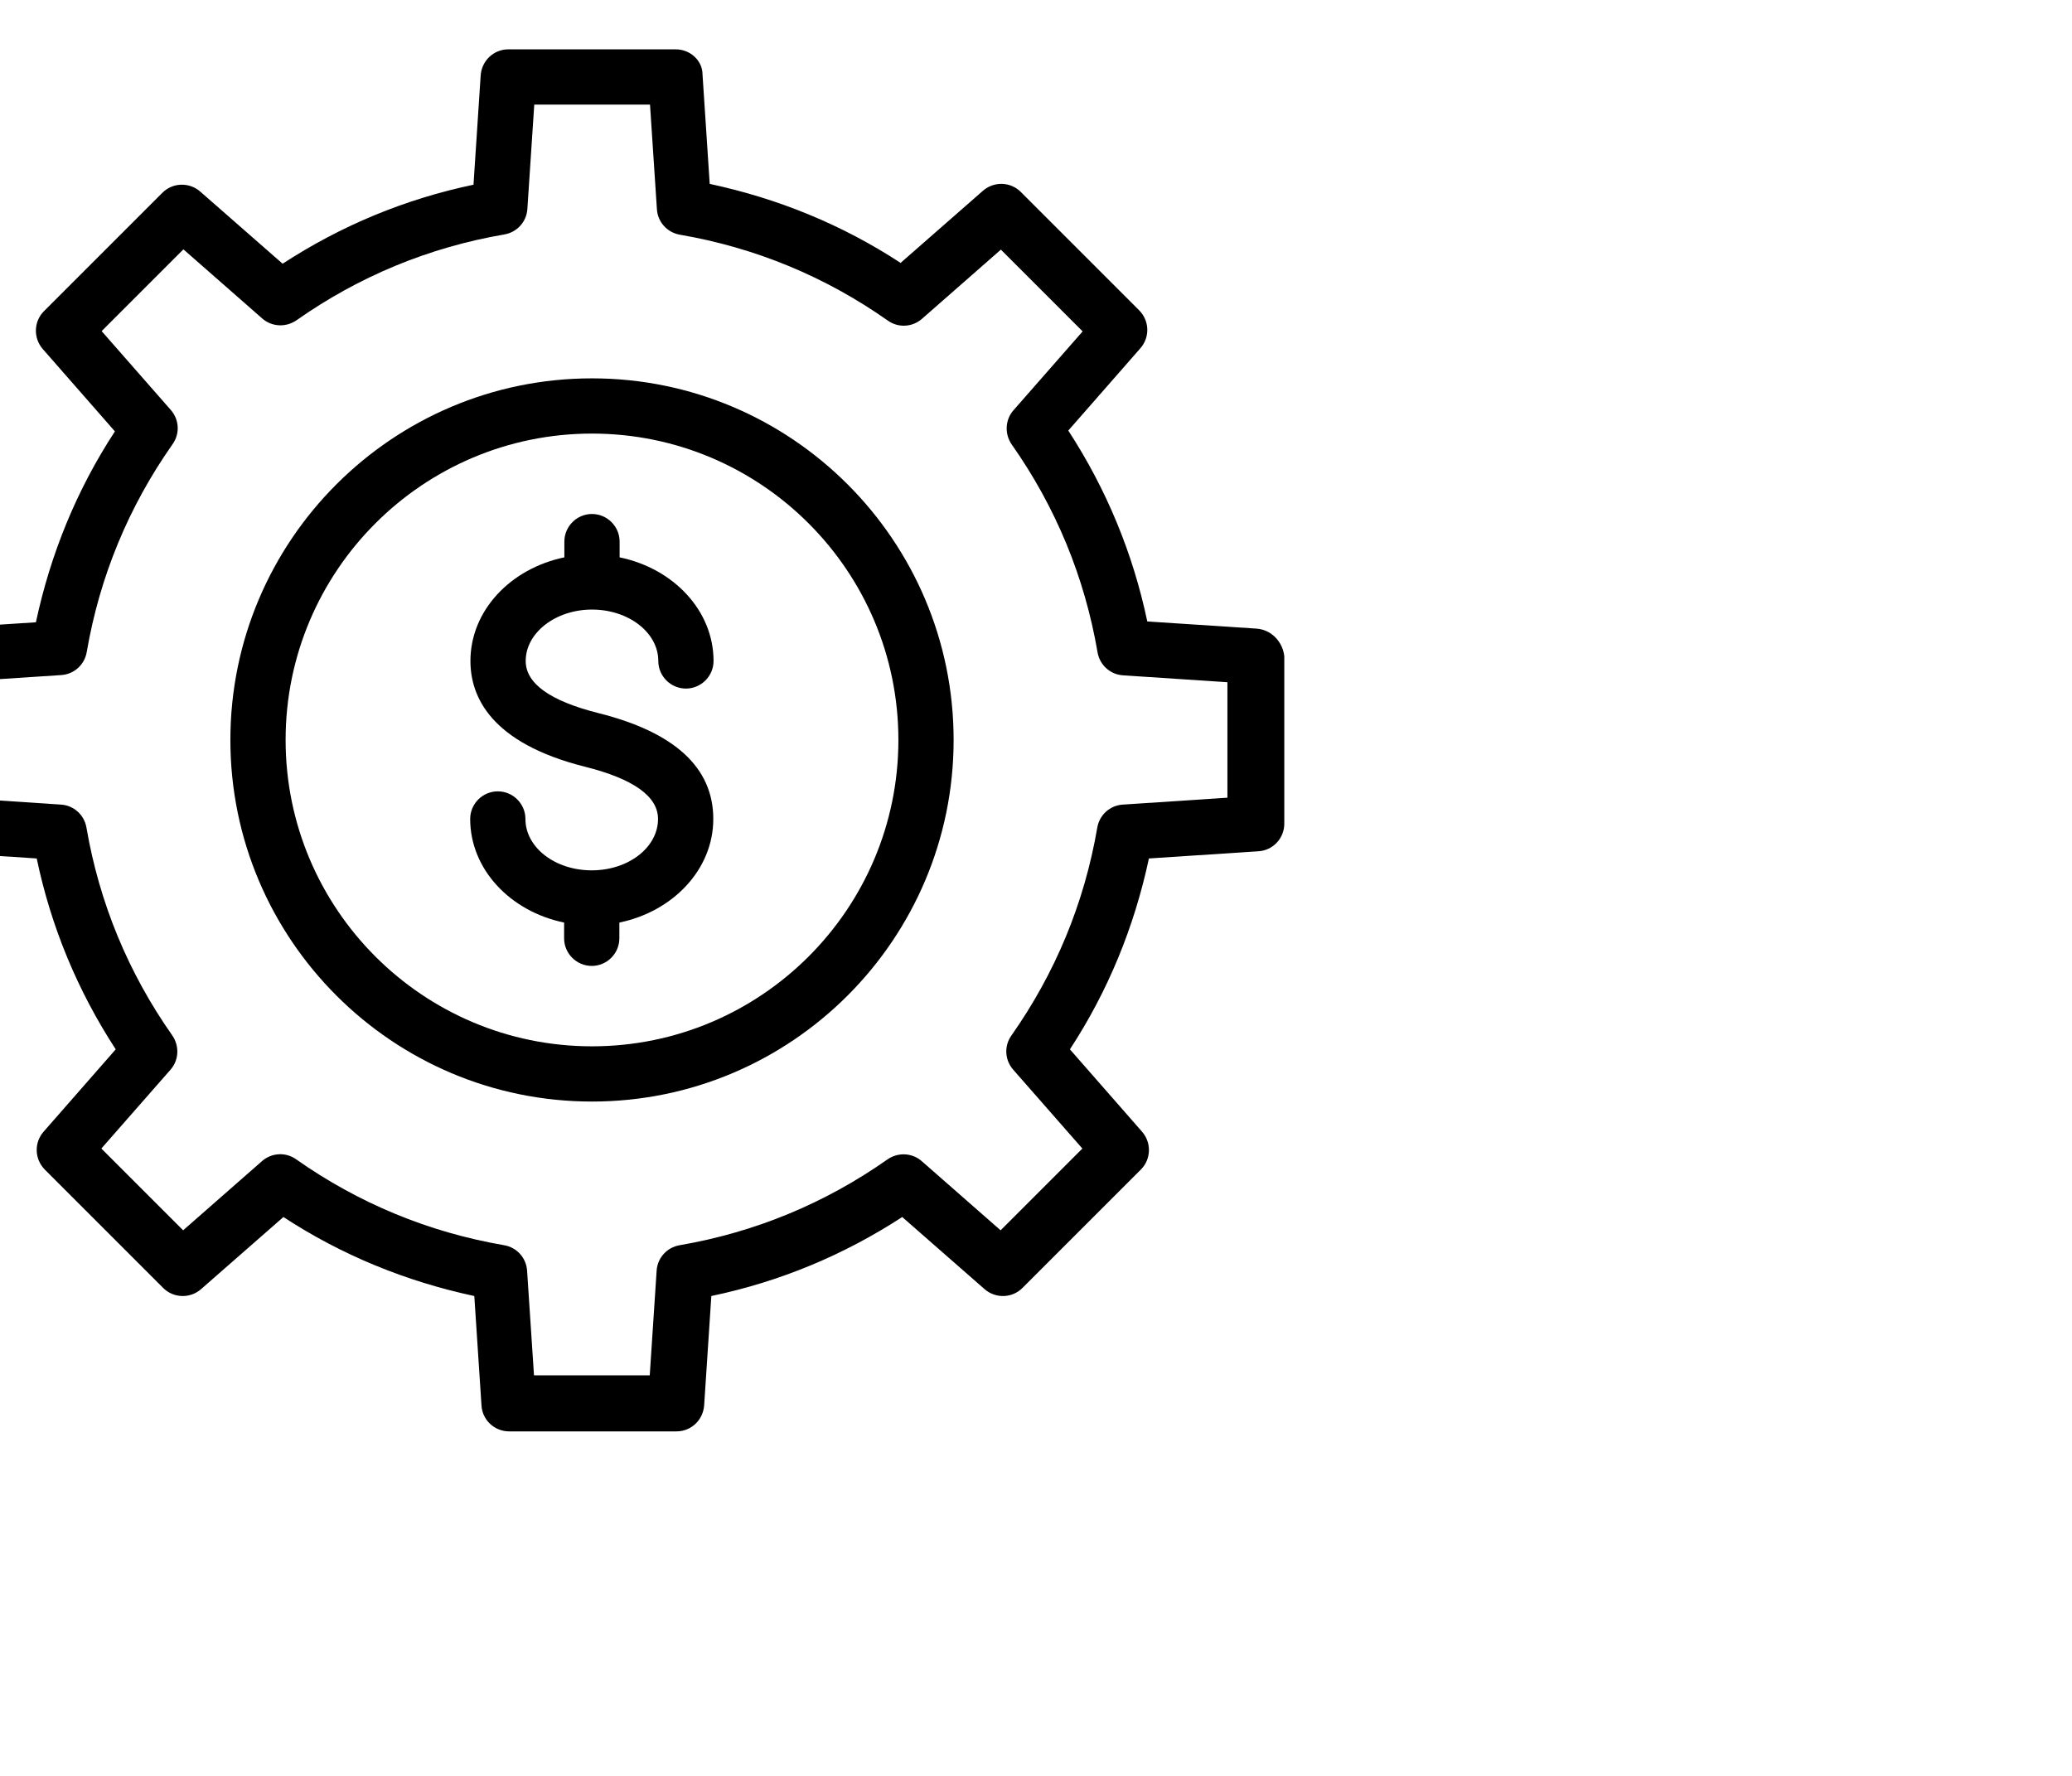
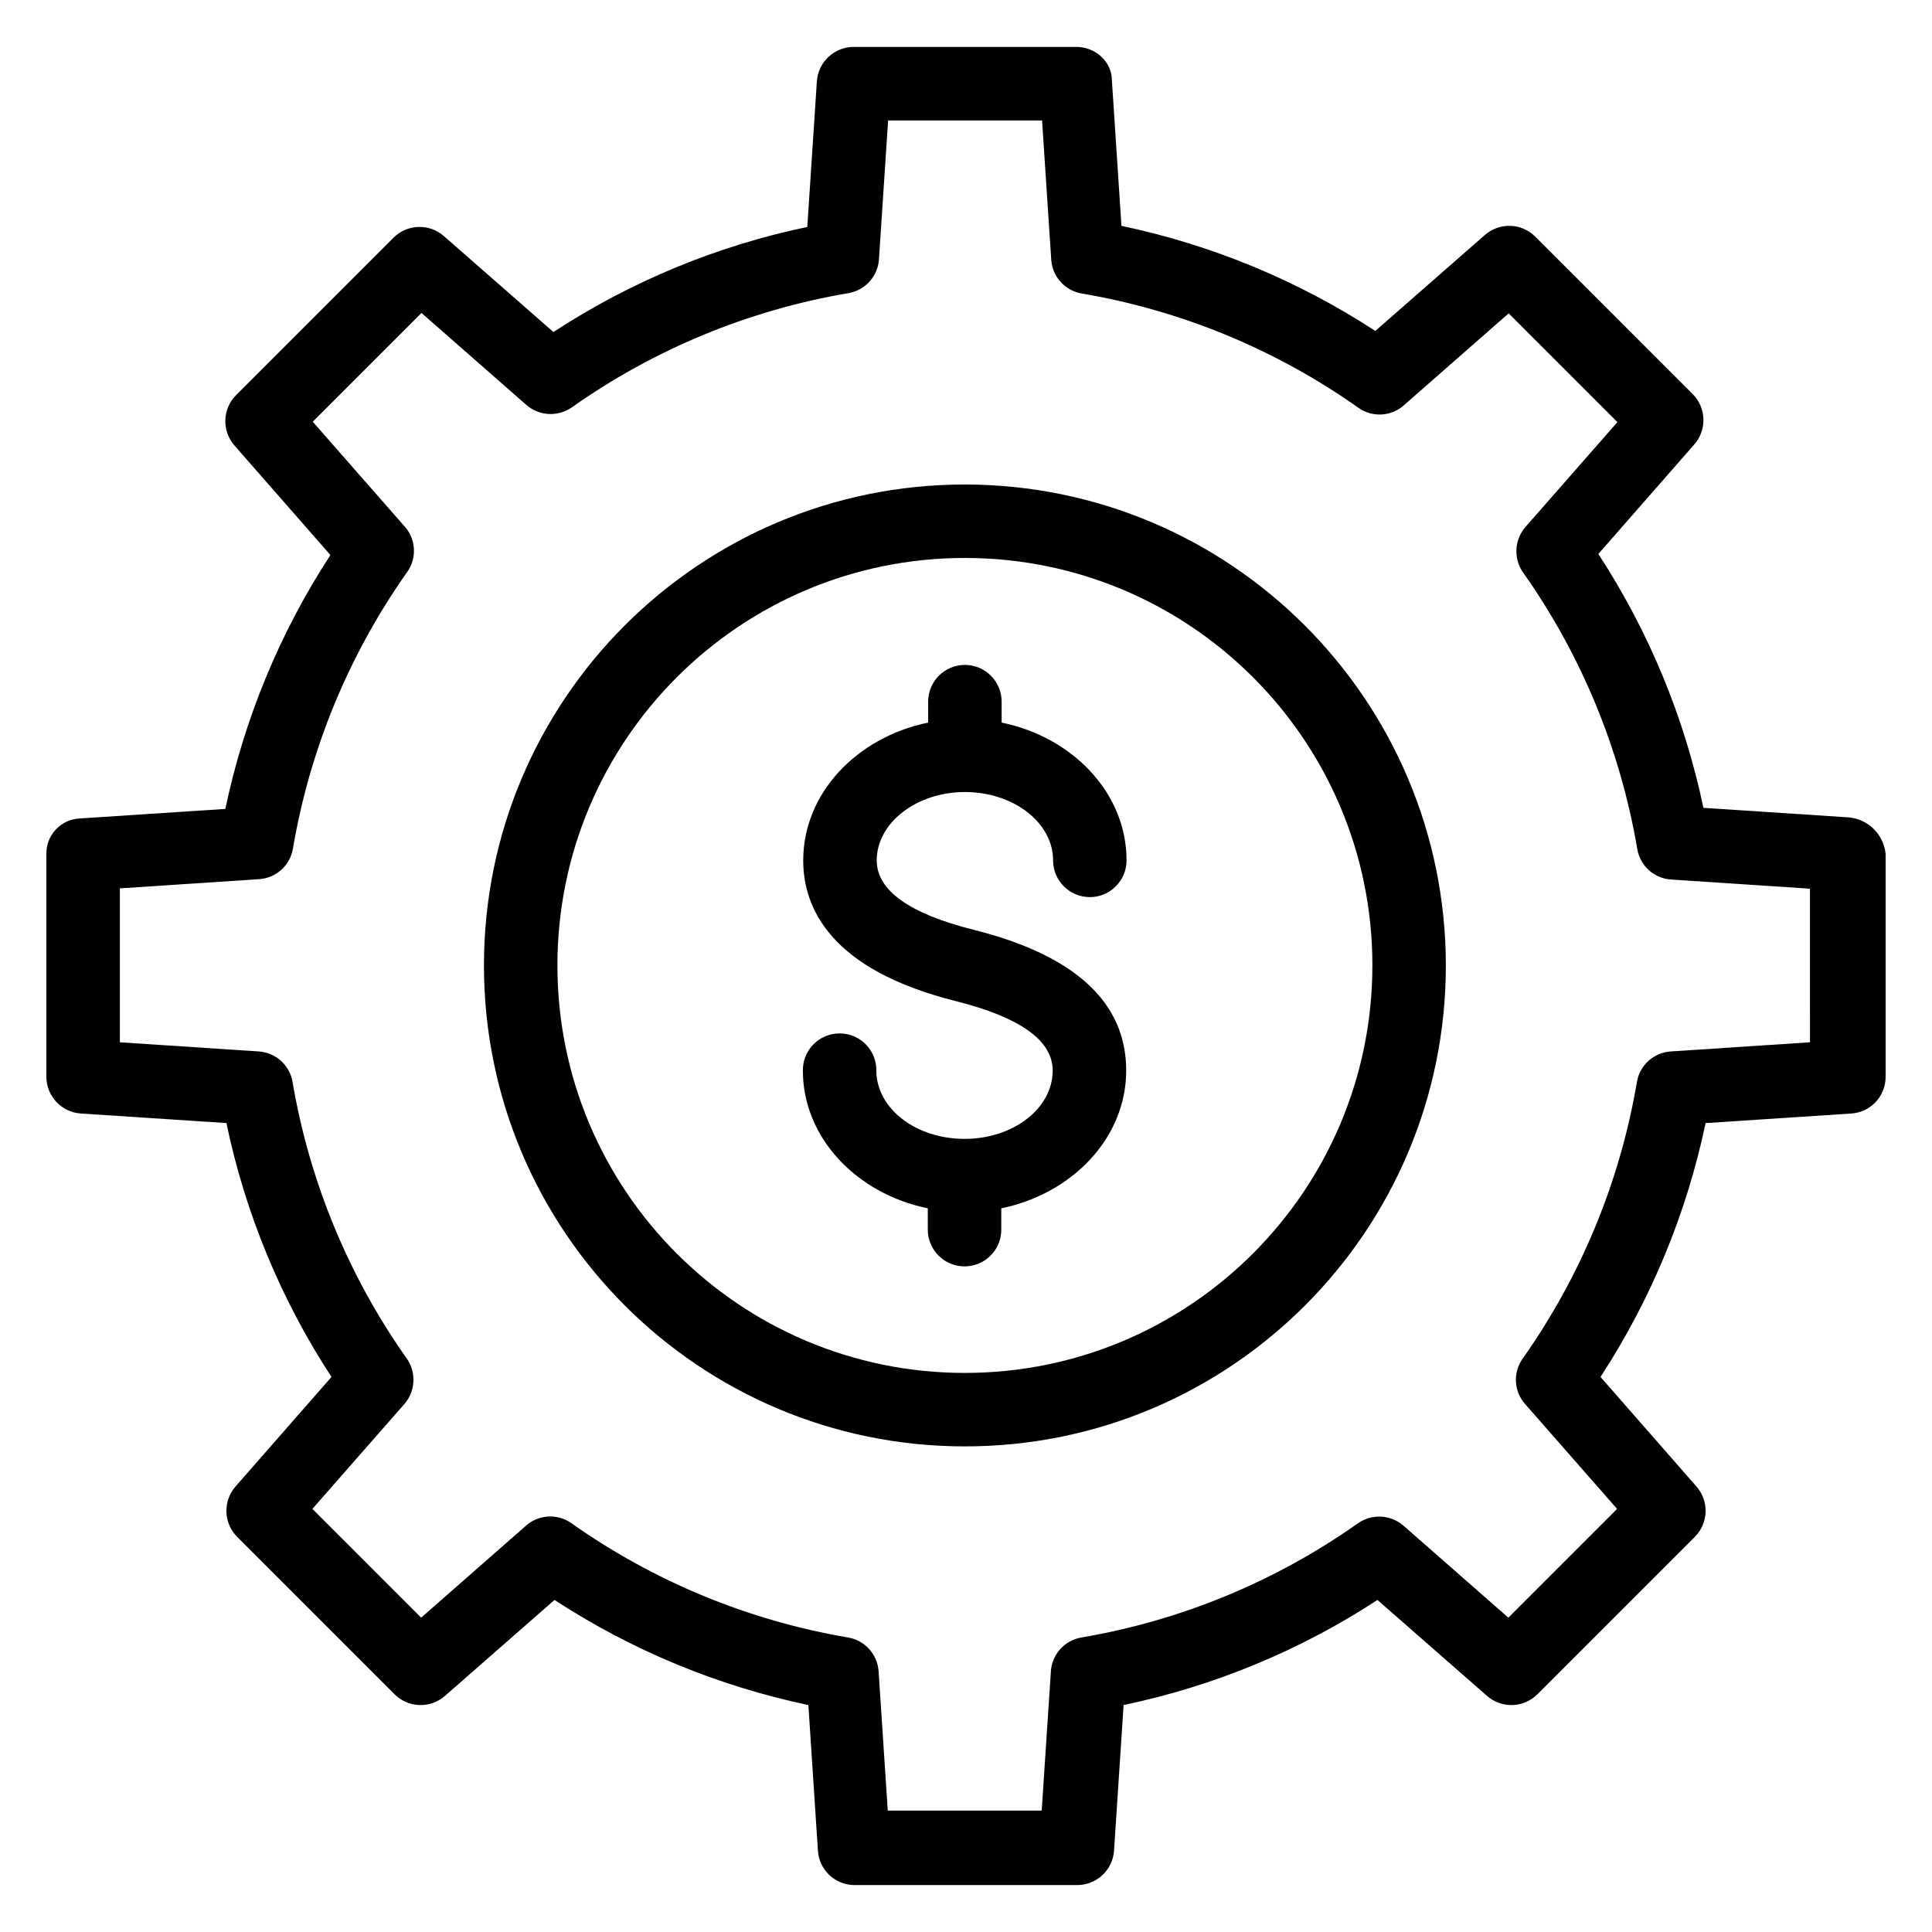
- <svg xmlns="http://www.w3.org/2000/svg" viewBox="150 30 700 600">
-   <path d="m574.56 242.39-36.961-2.426c-4.852-23.055-13.812-44.707-26.691-64.492l24.359-27.812c3.266-3.734 3.078-9.238-.375-12.785l-40.039-40.039c-3.453-3.453-9.055-3.641-12.785-.375l-27.812 24.359c-19.691-12.879-41.348-21.746-64.492-26.691l-2.426-36.961c-.004-4.672-4.109-8.496-9.055-8.496h-56.559c-4.945 0-8.961 3.828-9.332 8.773l-2.426 36.961c-23.148 4.852-44.707 13.812-64.492 26.691l-27.812-24.359c-3.734-3.266-9.332-3.078-12.785.375l-40.039 40.039c-3.453 3.453-3.641 9.055-.375 12.785l24.359 27.812c-12.879 19.691-21.746 41.348-26.691 64.492l-36.961 2.426c-4.676.098-8.5 4.109-8.5 9.055v56.559c0 4.945 3.828 8.961 8.773 9.332l36.961 2.426c4.852 23.148 13.812 44.707 26.691 64.492l-24.359 27.812c-3.266 3.734-3.078 9.238.375 12.785l40.039 40.039c3.453 3.453 9.055 3.641 12.785.375l27.812-24.359c19.691 12.879 41.348 21.746 64.492 26.691l2.426 36.961c.281 4.945 4.387 8.773 9.332 8.773h56.559c4.945 0 8.961-3.828 9.332-8.773l2.426-36.961c23.148-4.852 44.707-13.812 64.492-26.691l27.812 24.359c3.734 3.266 9.332 3.078 12.785-.375l40.039-40.039c3.453-3.453 3.641-9.055.375-12.785l-24.359-27.812c12.879-19.691 21.746-41.348 26.691-64.492l36.961-2.426c4.945-.281 8.773-4.387 8.773-9.332v-56.559c-.551-4.945-4.375-8.957-9.324-9.332zm-9.891 57.121-35.375 2.332c-4.293.281-7.84 3.453-8.586 7.746-4.387 25.574-14.188 49.188-29.027 70.281-2.519 3.547-2.238 8.309.652 11.574l23.332 26.602-27.625 27.625-26.602-23.332c-3.266-2.894-8.027-3.078-11.574-.652-21.094 14.84-44.707 24.641-70.281 29.027-4.293.746-7.465 4.293-7.746 8.586l-2.328 35.371h-39.105l-2.332-35.375c-.281-4.293-3.453-7.84-7.746-8.586-25.574-4.387-49.188-14.188-70.281-29.027-3.547-2.519-8.309-2.238-11.574.652l-26.602 23.332-27.625-27.625 23.332-26.602c2.894-3.266 3.078-8.027.652-11.574-14.84-21.094-24.641-44.707-29.027-70.281-.746-4.293-4.293-7.465-8.586-7.746l-35.281-2.328v-39.105l35.375-2.332c4.293-.281 7.84-3.453 8.586-7.746 4.387-25.574 14.188-49.188 29.027-70.281 2.519-3.547 2.238-8.309-.652-11.574l-23.332-26.602 27.625-27.625 26.602 23.332c3.266 2.894 8.027 3.078 11.574.652 21.094-14.84 44.707-24.641 70.281-29.027 4.293-.746 7.465-4.293 7.746-8.586l2.328-35.281h39.105l2.332 35.375c.281 4.293 3.453 7.84 7.746 8.586 25.574 4.387 49.188 14.188 70.281 29.027 3.547 2.519 8.309 2.238 11.574-.652l26.602-23.332 27.625 27.625-23.332 26.602c-2.894 3.266-3.078 8.027-.652 11.574 14.84 21.094 24.641 44.707 29.027 70.281.746 4.293 4.293 7.465 8.586 7.746l35.281 2.328z" />
-   <path d="m350 157.83c-67.387 0-122.17 54.785-122.17 122.17s54.785 122.17 122.17 122.17 122.17-54.785 122.17-122.17-54.785-122.17-122.17-122.17zm0 225.68c-57.121 0-103.51-46.387-103.51-103.51s46.387-103.51 103.51-103.51 103.51 46.387 103.51 103.51-46.387 103.51-103.51 103.51z" />
-   <path d="m350 235.95c12.32 0 22.398 7.746 22.398 17.359 0 5.133 4.199 9.332 9.332 9.332s9.332-4.199 9.332-9.332c0-16.988-13.535-31.266-31.734-35v-5.32c0-5.133-4.199-9.332-9.332-9.332s-9.332 4.199-9.332 9.332v5.32c-18.105 3.734-31.734 17.922-31.734 35 0 11.945 6.719 27.719 38.734 35.746 16.332 4.106 24.641 9.988 24.641 17.641 0 9.613-9.988 17.359-22.398 17.359-12.414 0-22.398-7.746-22.398-17.359 0-5.133-4.199-9.332-9.332-9.332s-9.332 4.199-9.332 9.332c0 16.988 13.535 31.266 31.734 35v5.32c0 5.133 4.199 9.332 9.332 9.332s9.332-4.199 9.332-9.332v-5.32c18.105-3.734 31.734-17.922 31.734-35 0-17.359-13.066-29.309-38.734-35.746-16.332-4.106-24.641-9.988-24.641-17.641 0-9.52 10.078-17.359 22.398-17.359z" />
+ <svg xmlns="http://www.w3.org/2000/svg" height="500" viewBox="0 0 500 500" width="500">
+   <clipPath id="a">
+     <path d="m0 0h500v500h-500z" />
+   </clipPath>
+   <g clip-path="url(#a)">
+     <g transform="translate(-104.671 -34.531)">
+       <path d="m583.171 246.071-37.656-2.471a192.527 192.527 0 0 0 -27.193-65.7l24.817-28.335a9.55 9.55 0 0 0 -.382-13.025l-40.792-40.798a9.547 9.547 0 0 0 -13.025-.382l-28.34 24.817a192.883 192.883 0 0 0 -65.7-27.193l-2.471-37.656c0-4.76-4.187-8.656-9.225-8.656h-57.623a9.558 9.558 0 0 0 -9.508 8.938l-2.473 37.657a191.753 191.753 0 0 0 -65.7 27.193l-28.338-24.818a9.547 9.547 0 0 0 -13.025.382l-40.792 40.792a9.547 9.547 0 0 0 -.382 13.025l24.817 28.335a192.882 192.882 0 0 0 -27.193 65.7l-37.656 2.471a9.069 9.069 0 0 0 -8.66 9.225v57.628a9.558 9.558 0 0 0 8.938 9.508l37.656 2.471a191.753 191.753 0 0 0 27.193 65.7l-24.817 28.341a9.55 9.55 0 0 0 .382 13.025l40.792 40.792a9.547 9.547 0 0 0 13.025.382l28.336-24.819a192.883 192.883 0 0 0 65.7 27.193l2.471 37.656a9.495 9.495 0 0 0 9.507 8.938h57.623a9.558 9.558 0 0 0 9.508-8.938l2.471-37.656a191.753 191.753 0 0 0 65.7-27.193l28.344 24.819a9.547 9.547 0 0 0 13.025-.382l40.792-40.792a9.547 9.547 0 0 0 .382-13.025l-24.817-28.335a192.881 192.881 0 0 0 27.193-65.7l37.656-2.471a9.495 9.495 0 0 0 8.938-9.508v-57.628a10.53 10.53 0 0 0 -9.5-9.508zm-10.077 58.2-36.04 2.376a9.5 9.5 0 0 0 -8.747 7.892 174.848 174.848 0 0 1 -29.573 71.6 9.459 9.459 0 0 0 .665 11.792l23.771 27.1-28.145 28.145-27.1-23.771a9.584 9.584 0 0 0 -11.792-.665 174.832 174.832 0 0 1 -71.6 29.573 9.5 9.5 0 0 0 -7.892 8.747l-2.376 36.04h-39.84l-2.376-36.04a9.5 9.5 0 0 0 -7.892-8.747 174.85 174.85 0 0 1 -71.6-29.573 9.459 9.459 0 0 0 -11.792.665l-27.1 23.771-28.145-28.145 23.771-27.1a9.584 9.584 0 0 0 .665-11.792 174.831 174.831 0 0 1 -29.573-71.6 9.5 9.5 0 0 0 -8.747-7.892l-35.945-2.372v-39.84l36.04-2.376a9.5 9.5 0 0 0 8.747-7.892 174.849 174.849 0 0 1 29.573-71.6 9.459 9.459 0 0 0 -.665-11.792l-23.771-27.1 28.145-28.145 27.1 23.771a9.584 9.584 0 0 0 11.792.665 174.832 174.832 0 0 1 71.6-29.573 9.5 9.5 0 0 0 7.892-8.747l2.372-35.945h39.84l2.376 36.04a9.5 9.5 0 0 0 7.892 8.747 174.85 174.85 0 0 1 71.6 29.573 9.459 9.459 0 0 0 11.792-.665l27.1-23.771 28.145 28.145-23.771 27.1a9.584 9.584 0 0 0 -.665 11.792 174.831 174.831 0 0 1 29.573 71.6 9.5 9.5 0 0 0 8.747 7.892l35.945 2.372z" />
+       <path d="m352.3 157.83a124.468 124.468 0 1 0 124.465 124.47 124.581 124.581 0 0 0 -124.465-124.47zm0 229.924a105.457 105.457 0 1 1 105.454-105.454 105.515 105.515 0 0 1 -105.454 105.454z" transform="translate(2.091 2.09)" />
+       <path d="m350.774 236.557c12.552 0 22.819 7.892 22.819 17.685a9.507 9.507 0 1 0 19.015 0c0-17.308-13.79-31.854-32.331-35.658v-5.42a9.507 9.507 0 1 0 -19.015 0v5.42c-18.446 3.8-32.331 18.259-32.331 35.658 0 12.17 6.845 28.24 39.462 36.418 16.639 4.183 25.1 10.176 25.1 17.973 0 9.794-10.176 17.685-22.819 17.685s-22.819-7.892-22.819-17.685a9.508 9.508 0 1 0 -19.015 0c0 17.307 13.79 31.854 32.331 35.658v5.42a9.508 9.508 0 1 0 19.015 0v-5.42c18.445-3.8 32.331-18.259 32.331-35.658 0-17.685-13.312-29.86-39.462-36.418-16.639-4.183-25.1-10.176-25.1-17.973 0-9.7 10.268-17.685 22.819-17.685z" transform="translate(3.614 2.952)" />
+     </g>
+   </g>
</svg>
